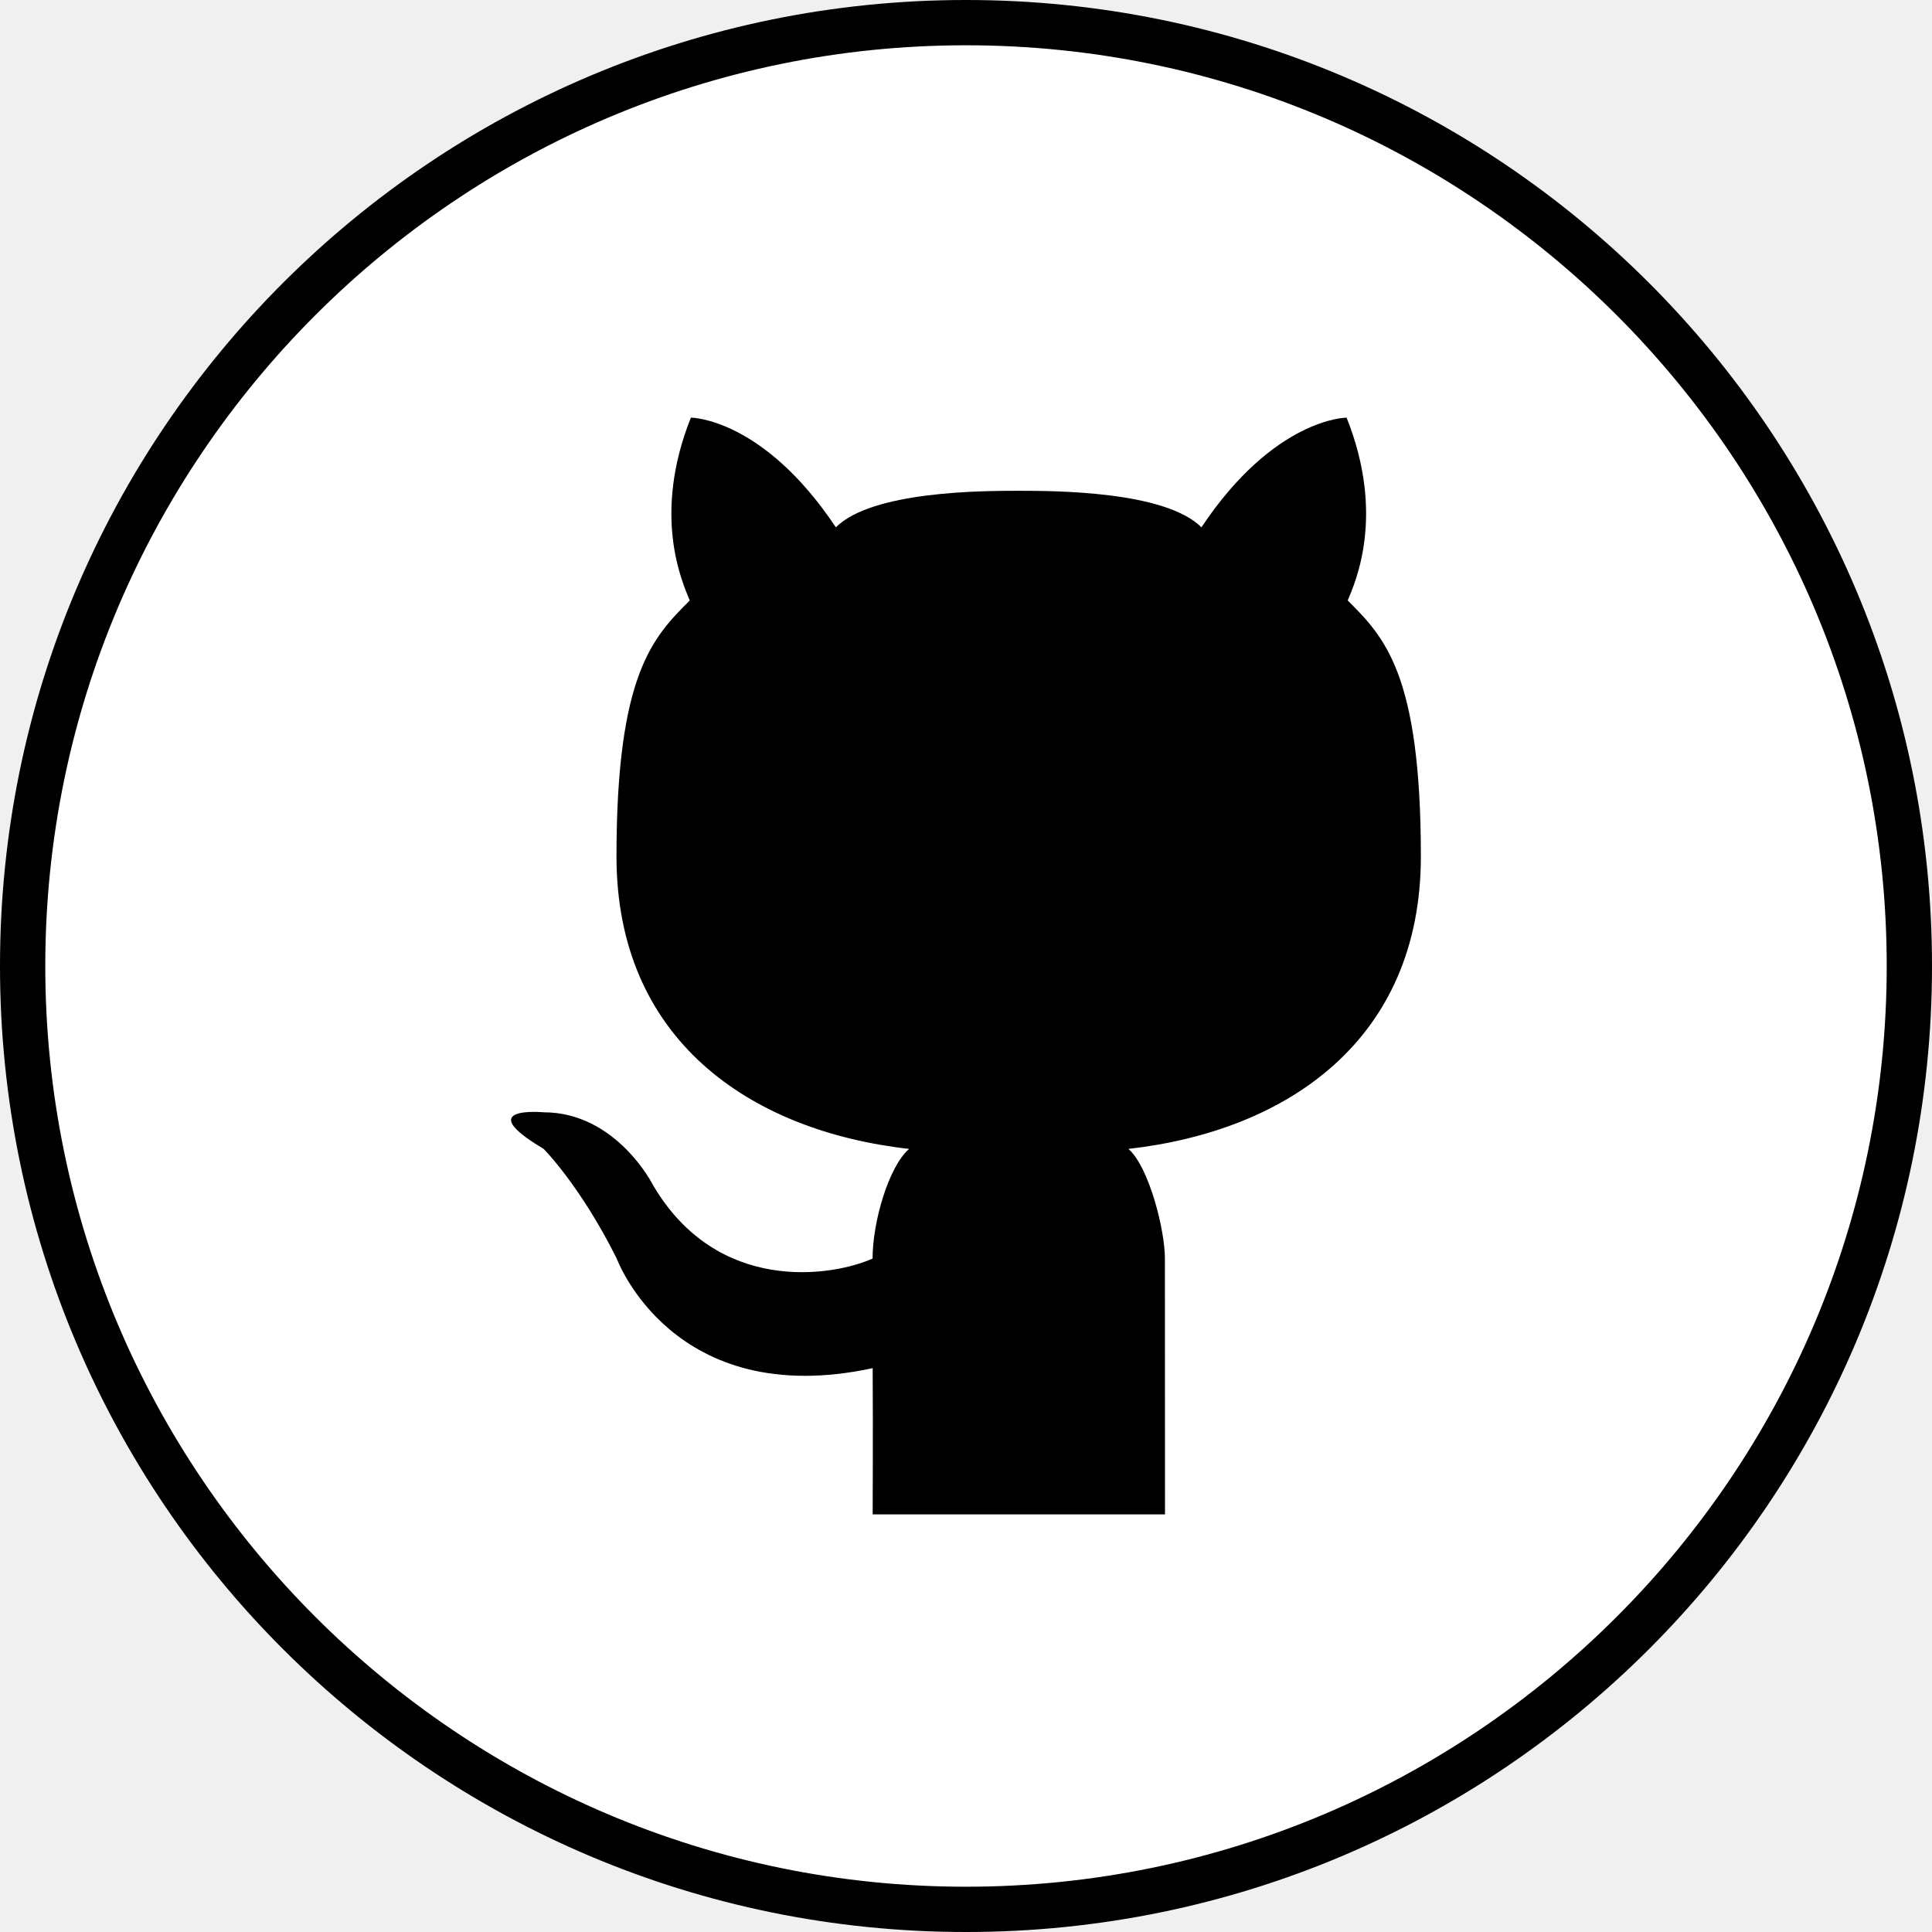
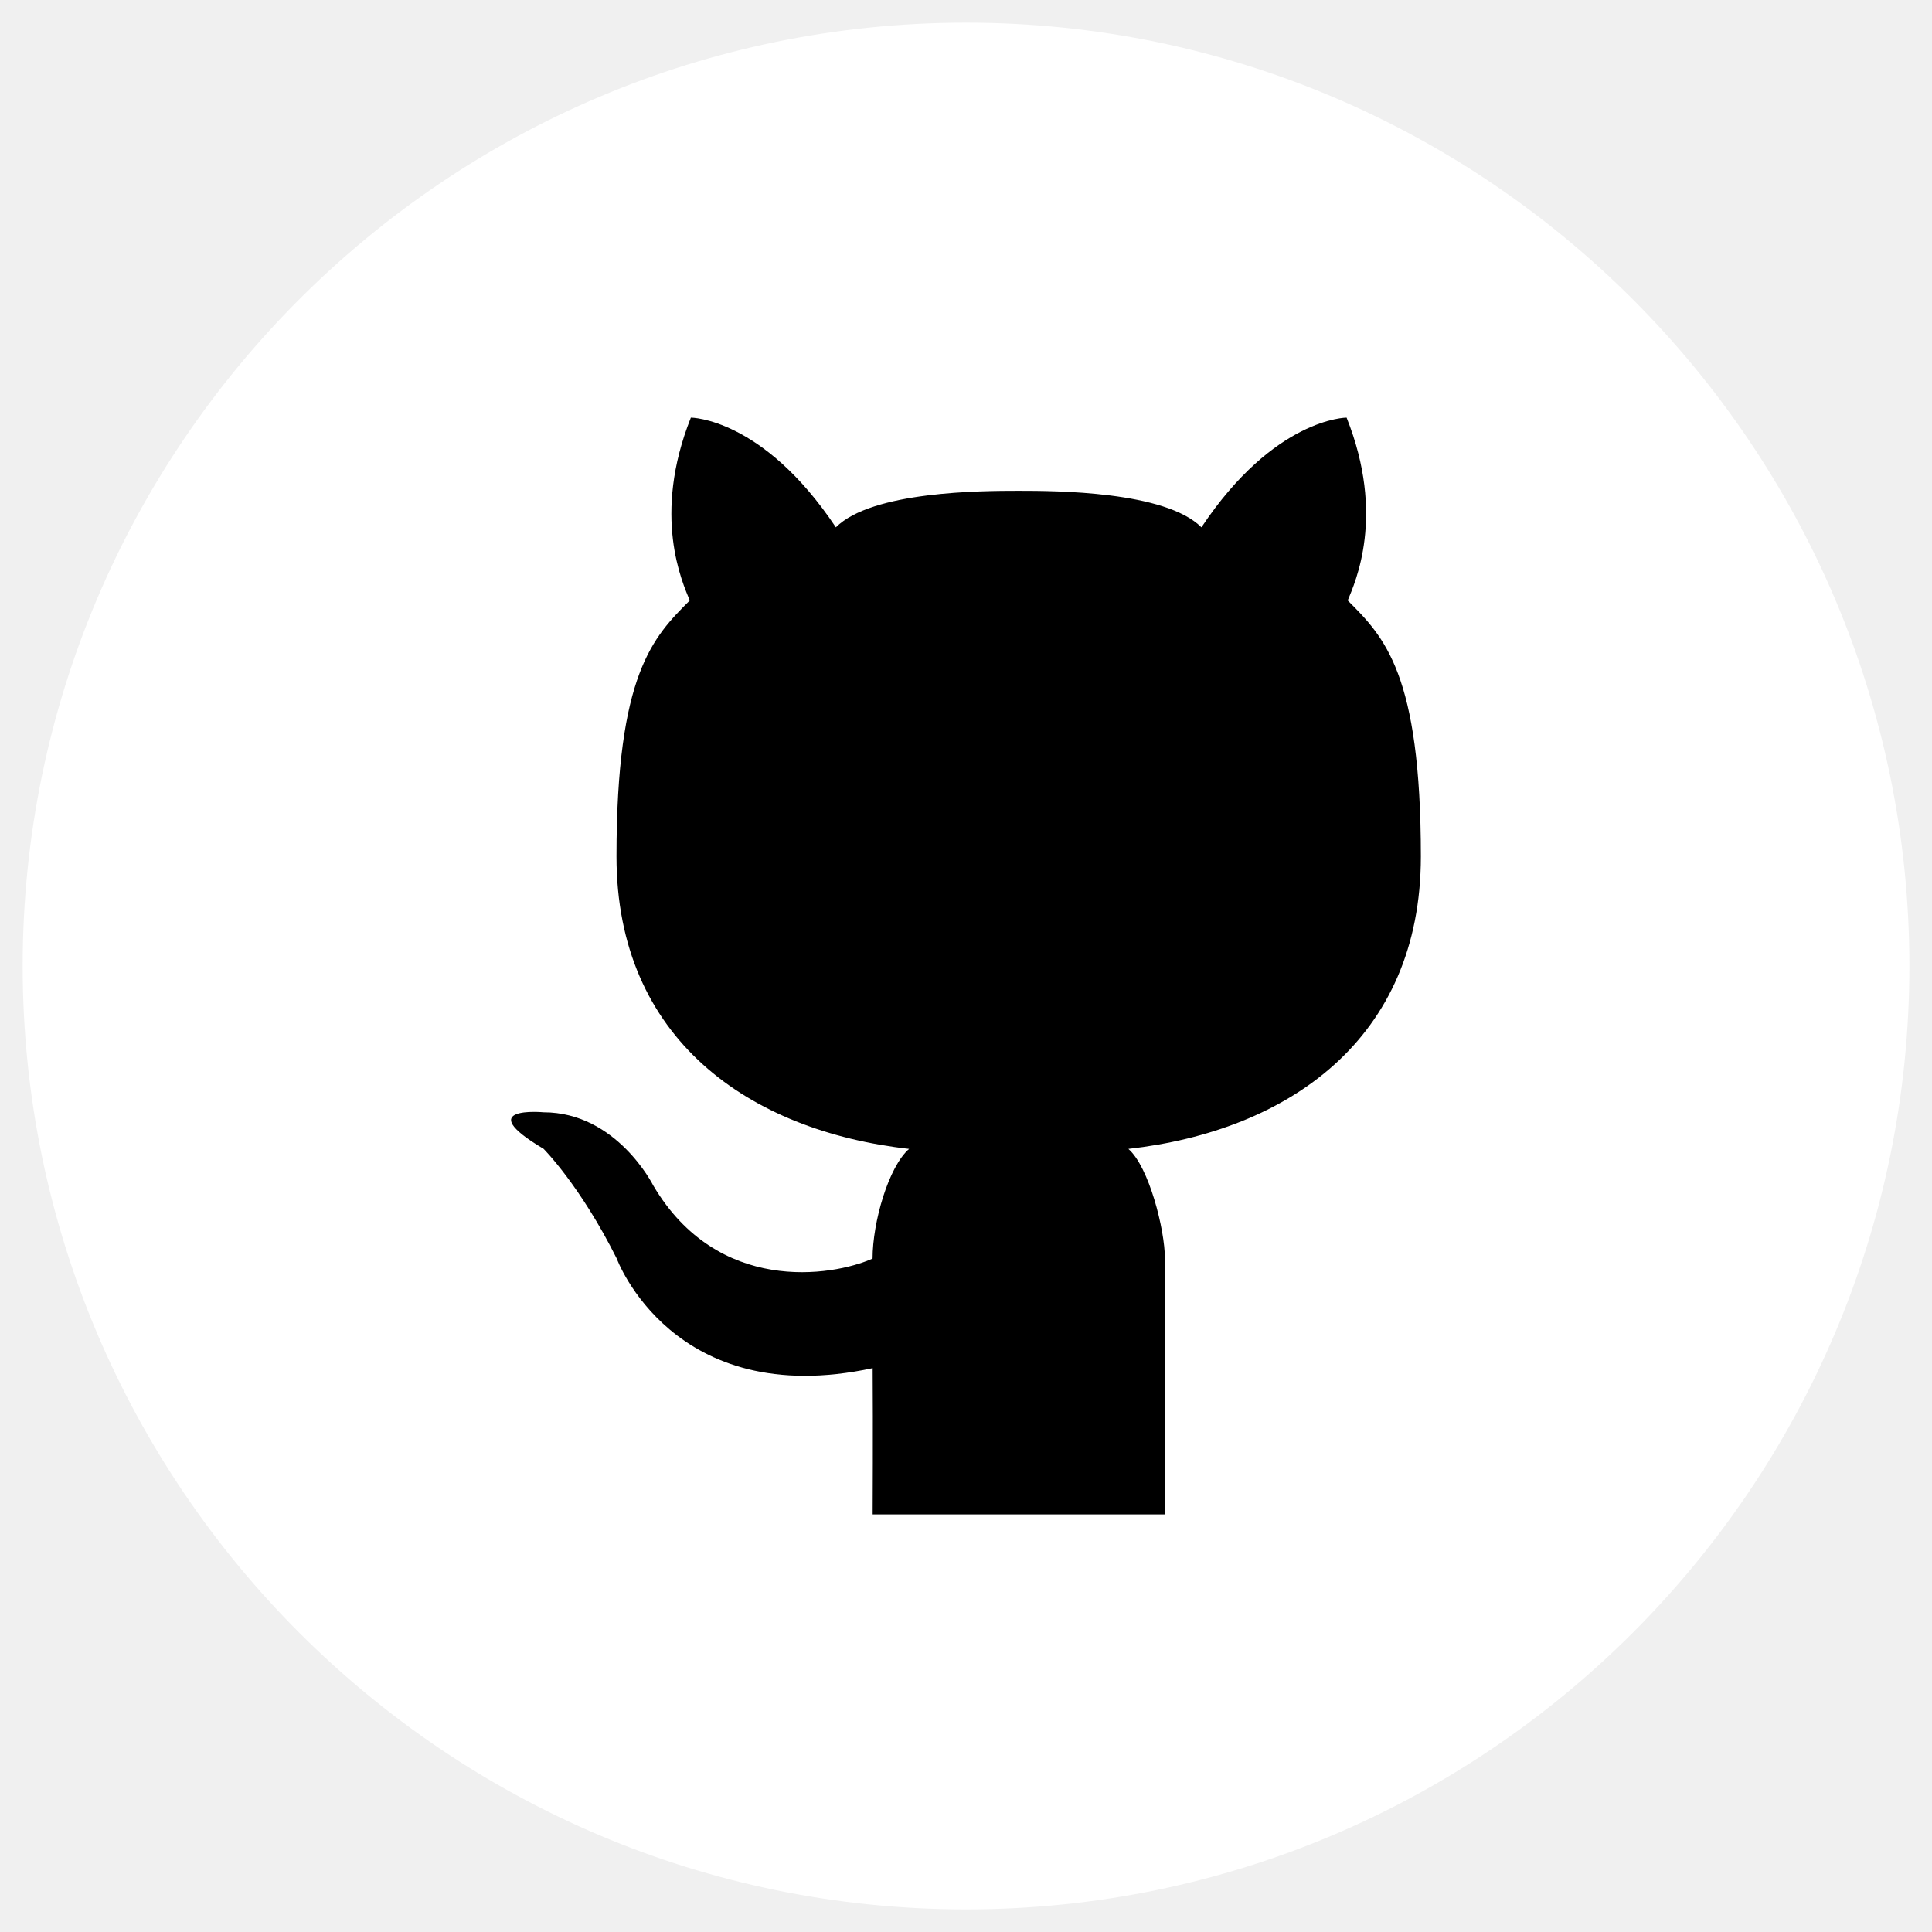
- <svg xmlns="http://www.w3.org/2000/svg" enable-background="new 0 0 64 64" version="1.1" viewBox="0 0 64 64" xml:space="preserve">
-   <g id="Layer_3">
+ <svg xmlns="http://www.w3.org/2000/svg" xmlns:xlink="http://www.w3.org/1999/xlink" version="1.1" preserveAspectRatio="xMidYMid meet" viewBox="0 0 640 640" width="640" height="640">
+   <defs>
+     <path d="M7.51 320.01C7.51 147.71 147.71 7.51 320.01 7.51C492.31 7.51 632.51 147.71 632.51 320.01C632.51 492.31 492.31 632.51 320.01 632.51C147.71 632.51 7.51 492.31 7.51 320.01Z" id="dkGJZorck" />
+     <path d="M337.52 501.66C308.46 501.66 292.31 501.66 289.08 501.66C289.08 501.66 289.22 472.92 289.08 453.22C222.79 467.5 204.29 416.89 204.29 416.89C192.19 392.66 180.06 380.56 180.06 380.56C155.83 366.18 180.06 368.46 180.06 368.46C204.29 368.46 216.39 392.69 216.39 392.69C237.65 428.78 275.47 422.97 289.05 416.92C289.05 404.82 294.35 386.5 301.15 380.59C248.25 374.64 204.22 344.26 204.22 283.7C204.22 223.14 216.38 211.04 228.49 198.91C226.05 192.94 215.9 170.86 228.86 138.35C228.86 138.35 252.66 138.35 276.89 174.68C288.89 162.68 325.33 162.58 337.45 162.58C349.53 162.58 385.99 162.68 397.99 174.68C422.22 138.35 446.08 138.35 446.08 138.35C459.04 170.86 448.9 192.94 446.45 198.91C458.55 211.01 470.68 223.14 470.68 283.7C470.68 344.26 426.71 374.62 373.79 380.59C380.61 386.5 385.89 407.34 385.89 416.92C385.89 422.57 385.9 450.82 385.92 501.66L385.92 501.66L337.52 501.66Z" id="bMDFCUl8V" />
+   </defs>
+   <g>
    <g>
      <g>
-         <path d="M32.001,63.251c-17.23,0-31.25-14.02-31.25-31.25s14.02-31.25,31.25-31.25s31.25,14.02,31.25,31.25     S49.231,63.251,32.001,63.251z" fill="#FFFFFF" />
-         <path d="M32,1.5c16.818,0,30.5,13.682,30.5,30.5S48.818,62.5,32,62.5S1.5,48.818,1.5,32S15.182,1.5,32,1.5 M32,0     C14.327,0,0,14.327,0,32c0,17.673,14.327,32,32,32s32-14.327,32-32C64,14.327,49.673,0,32,0L32,0z" fill="#FFFFF" />
+         <use xlink:href="#dkGJZorck" opacity="1" fill="#ffffff" fill-opacity="1" />
+         <g>
+           <use xlink:href="#dkGJZorck" opacity="1" fill-opacity="0" stroke="#000000" stroke-width="1" stroke-opacity="0" />
+         </g>
      </g>
-     </g>
-     <g>
-       <g id="Outline_Filled_5_">
-         <path d="M38.592,50.166h-4.84h-4.844c0,0,0.014-2.874,0-4.844c-6.629,1.428-8.479-3.633-8.479-3.633     c-1.21-2.423-2.423-3.633-2.423-3.633c-2.423-1.438,0-1.21,0-1.21c2.423,0,3.633,2.423,3.633,2.423     c2.126,3.609,5.908,3.028,7.266,2.423c0-1.21,0.53-3.042,1.21-3.633c-5.29-0.595-9.693-3.633-9.693-9.689     s1.216-7.266,2.427-8.479c-0.244-0.597-1.259-2.805,0.037-6.056c0,0,2.38,0,4.803,3.633c1.2-1.2,4.844-1.21,6.056-1.21     c1.208,0,4.854,0.01,6.054,1.21c2.423-3.633,4.809-3.633,4.809-3.633c1.296,3.251,0.282,5.459,0.037,6.056     c1.21,1.21,2.423,2.423,2.423,8.479s-4.397,9.092-9.689,9.689c0.682,0.591,1.21,2.675,1.21,3.633L38.592,50.166L38.592,50.166z" fill="#000000" id="Cat_1_" />
+       <g>
+         <use xlink:href="#bMDFCUl8V" opacity="1" fill="#000000" fill-opacity="1" />
+         <g>
+           <use xlink:href="#bMDFCUl8V" opacity="1" fill-opacity="0" stroke="#000000" stroke-width="1" stroke-opacity="0" />
+         </g>
      </g>
    </g>
  </g>
</svg>
